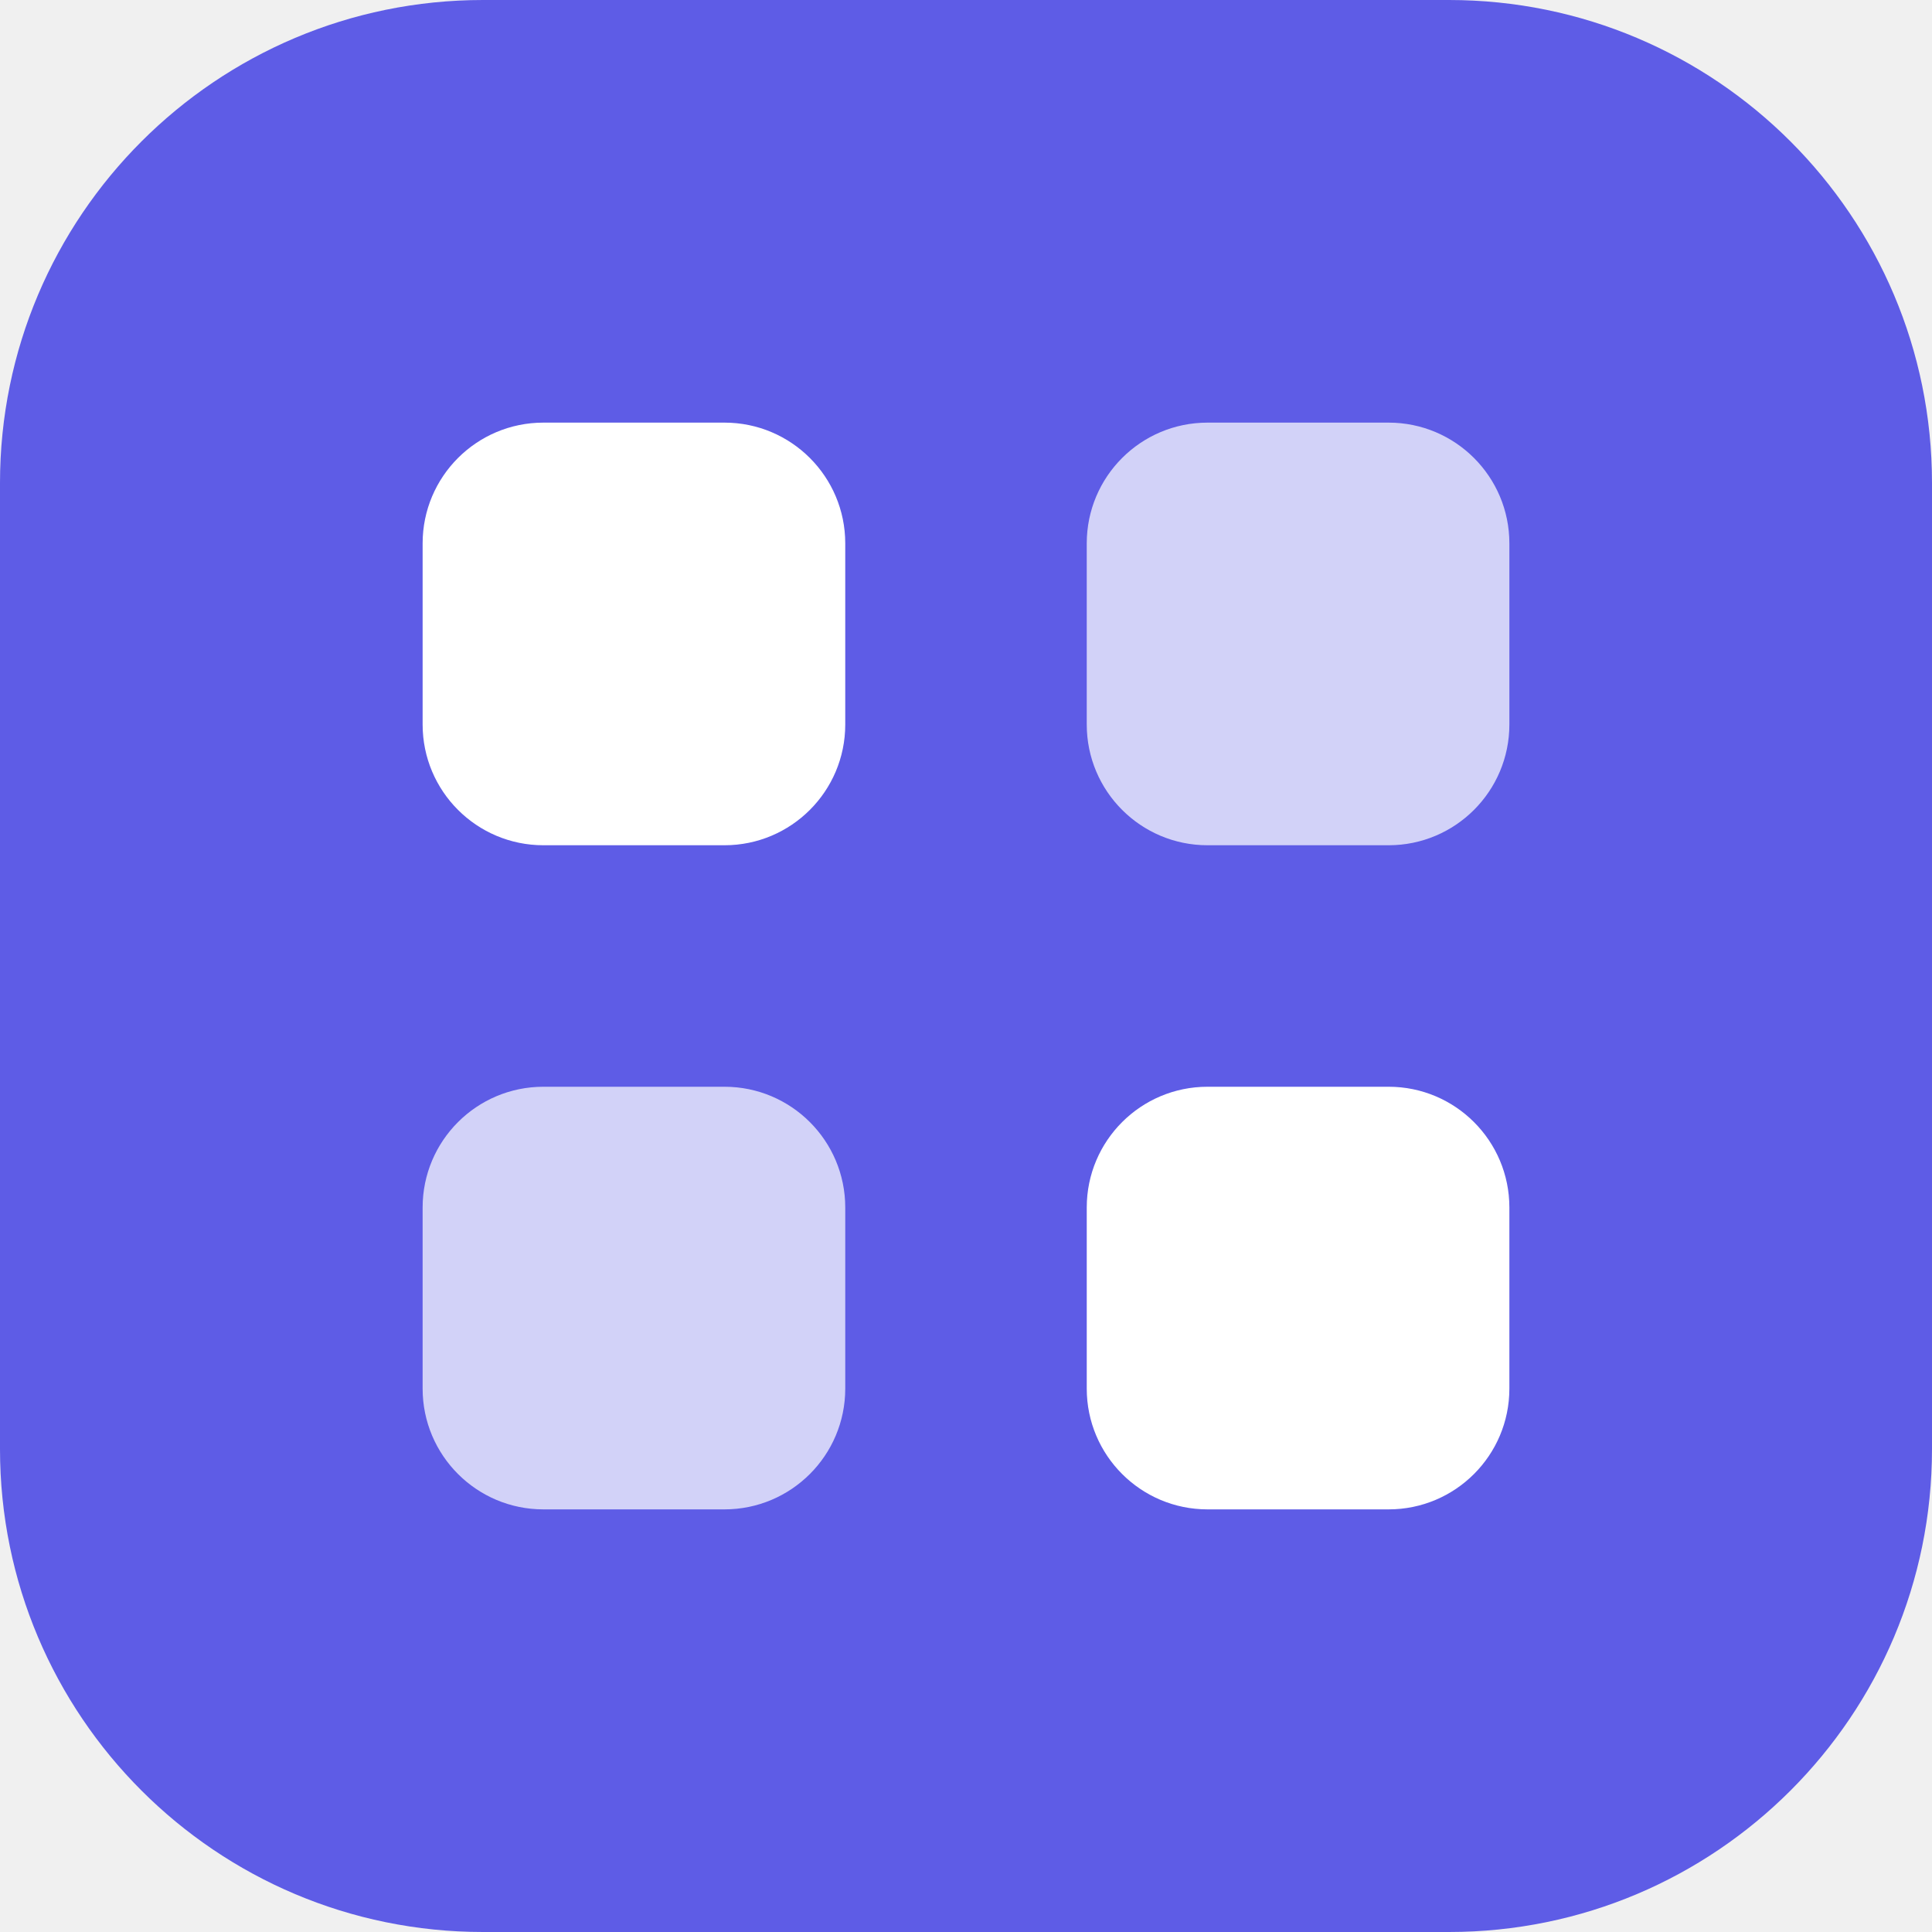
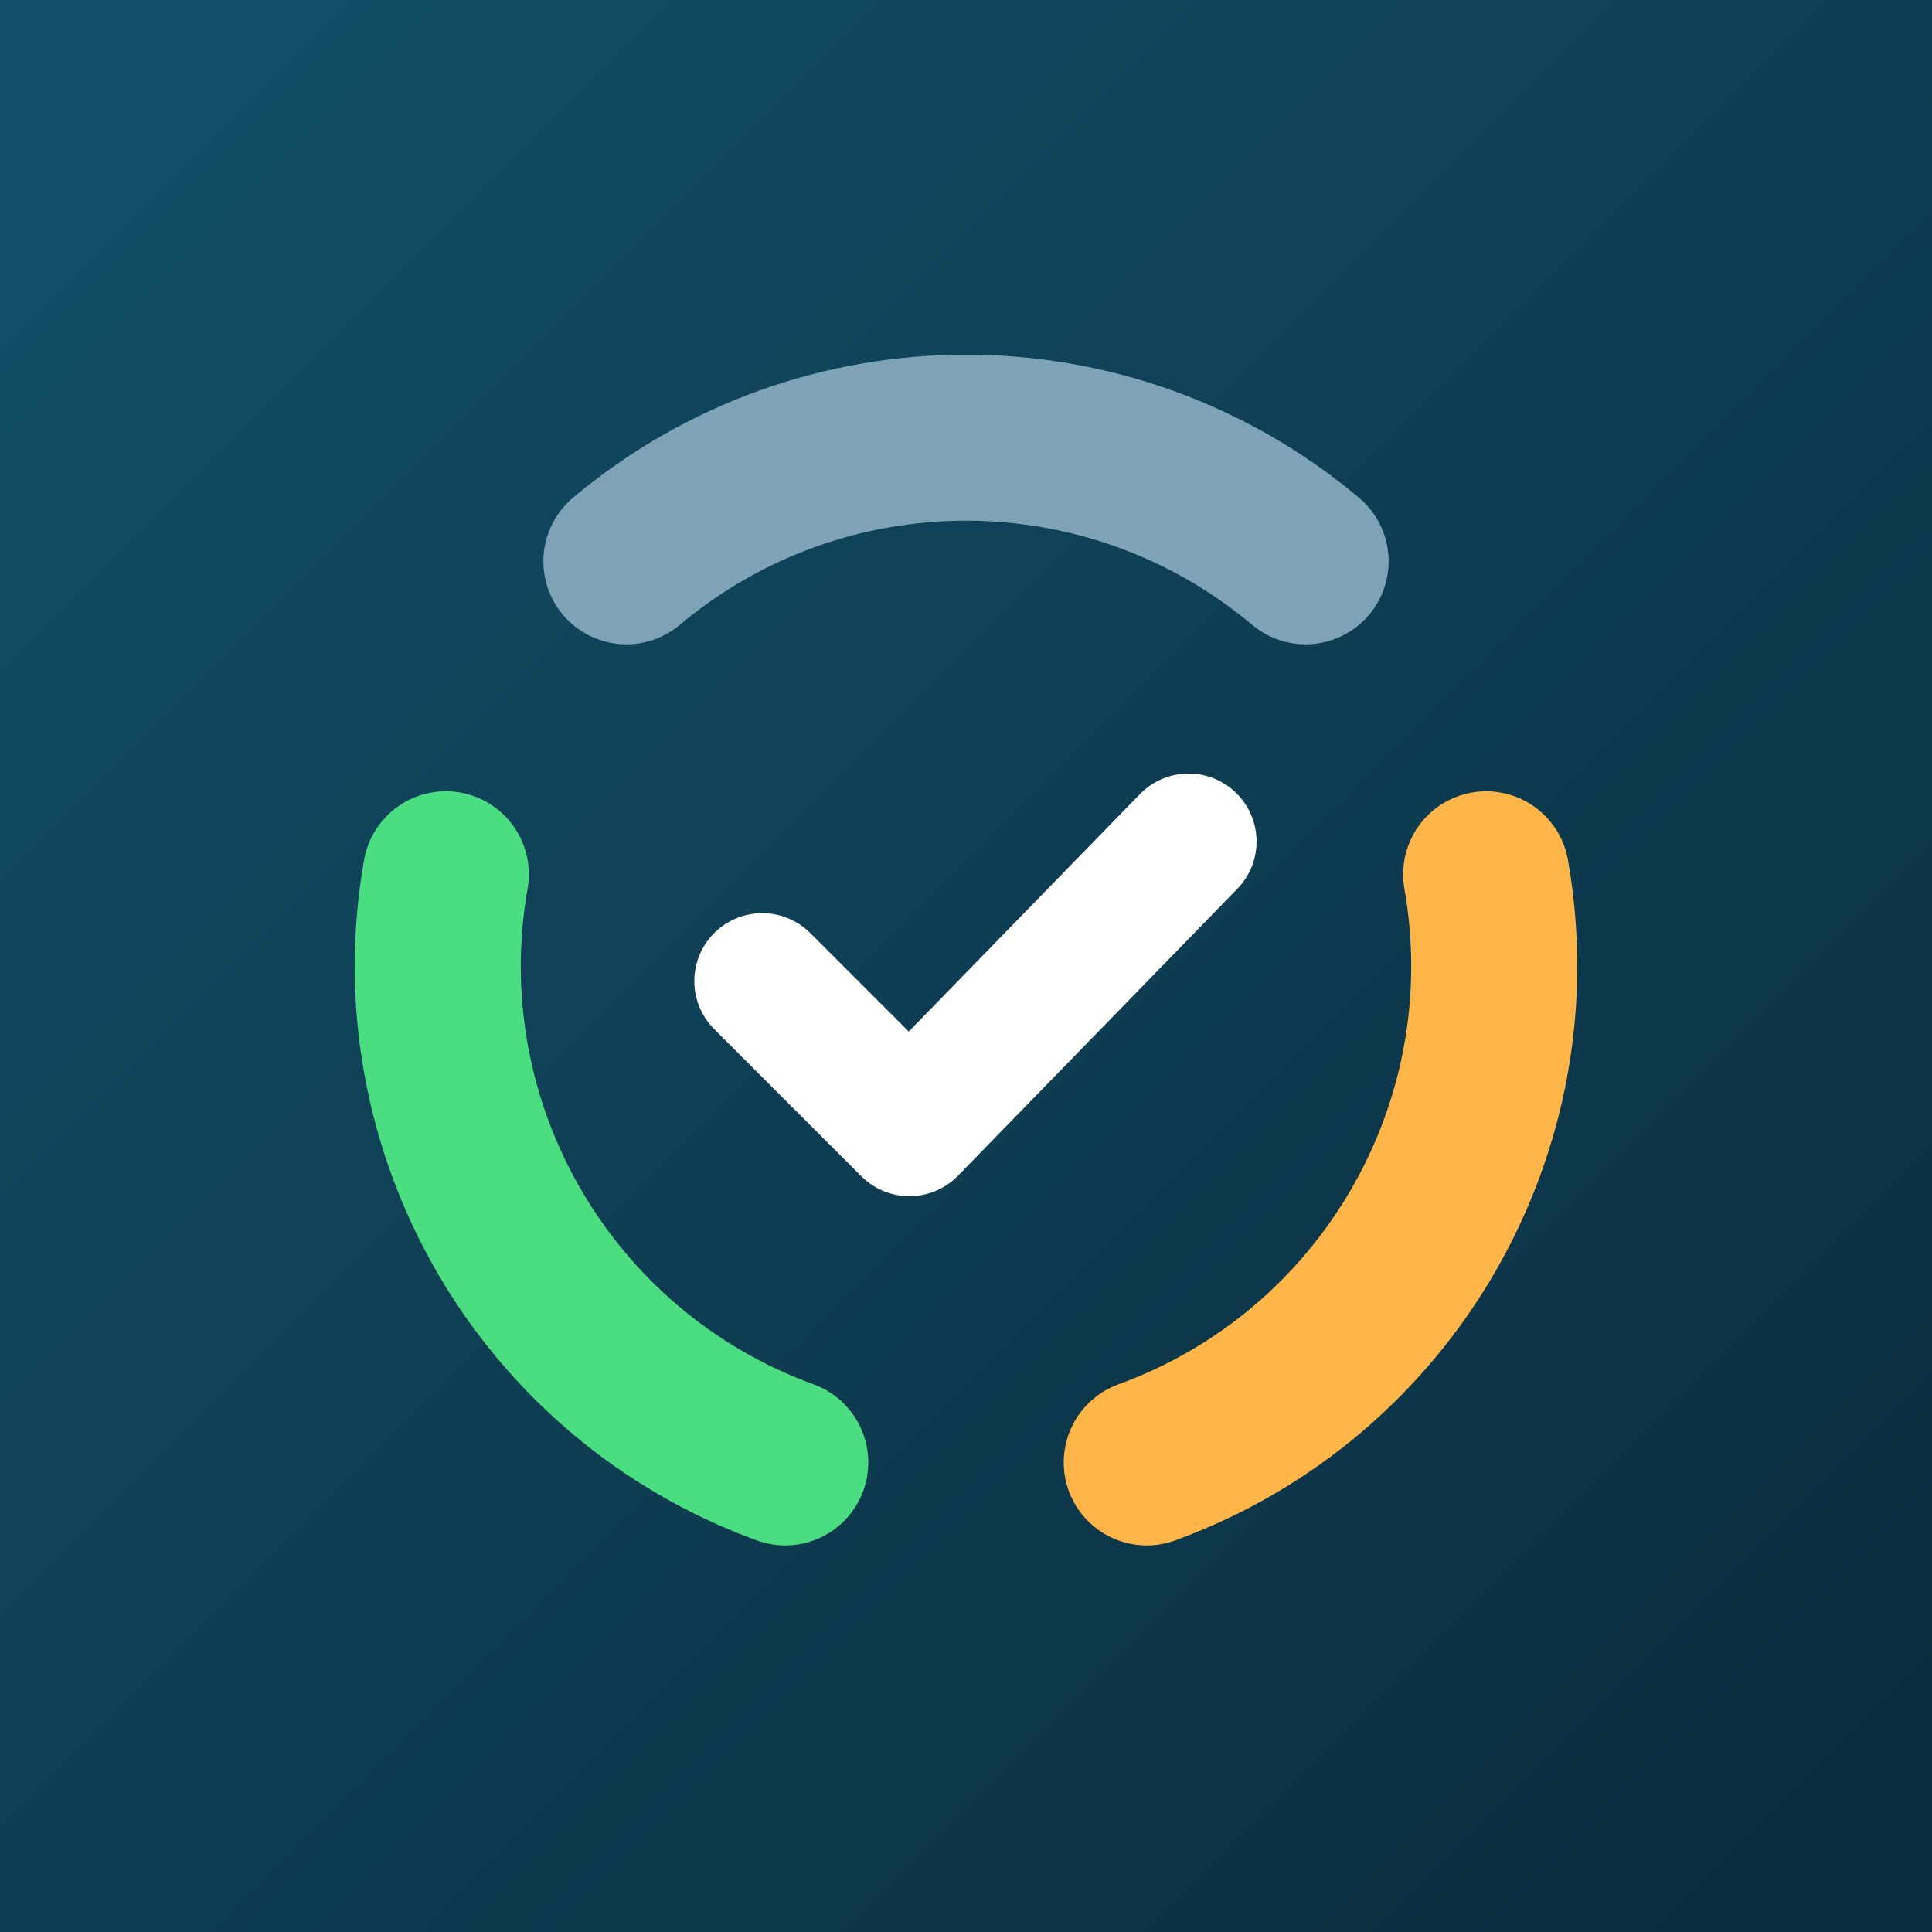
- <svg xmlns="http://www.w3.org/2000/svg" viewBox="0 0 32 32">
-   <rect width="32" height="32" rx="8" fill="#5e5ce6" />
-   <rect x="7" y="7" width="7" height="7" rx="2" fill="white" />
-   <rect x="18" y="7" width="7" height="7" rx="2" fill="white" fill-opacity=".72" />
-   <rect x="7" y="18" width="7" height="7" rx="2" fill="white" fill-opacity=".72" />
-   <rect x="18" y="18" width="7" height="7" rx="2" fill="white" />
+ <svg xmlns="http://www.w3.org/2000/svg" viewBox="0 0 1024 1024">
+   <defs>
+     <linearGradient id="bgC" x1="0" y1="0" x2="1" y2="1">
+       <stop offset="0" stop-color="#12506A" />
+       <stop offset="1" stop-color="#0A2B3C" />
+     </linearGradient>
+   </defs>
+   <rect width="1024" height="1024" fill="url(#bgC)" />
+   <g fill="none" stroke-width="88" stroke-linecap="round">
+     <path d="M332.0 297.5 A280 280 0 0 1 692.0 297.5" stroke="#7FA3B6" />
+     <path d="M787.7 463.4 A280 280 0 0 1 607.8 775.1" stroke="#FFB547" />
+     <path d="M416.2 775.1 A280 280 0 0 1 236.3 463.4" stroke="#4ADE80" />
+   </g>
+   <path d="M404 520 L482 598 L630 446" fill="none" stroke="#FFFFFF" stroke-width="72" stroke-linecap="round" stroke-linejoin="round" />
</svg>
